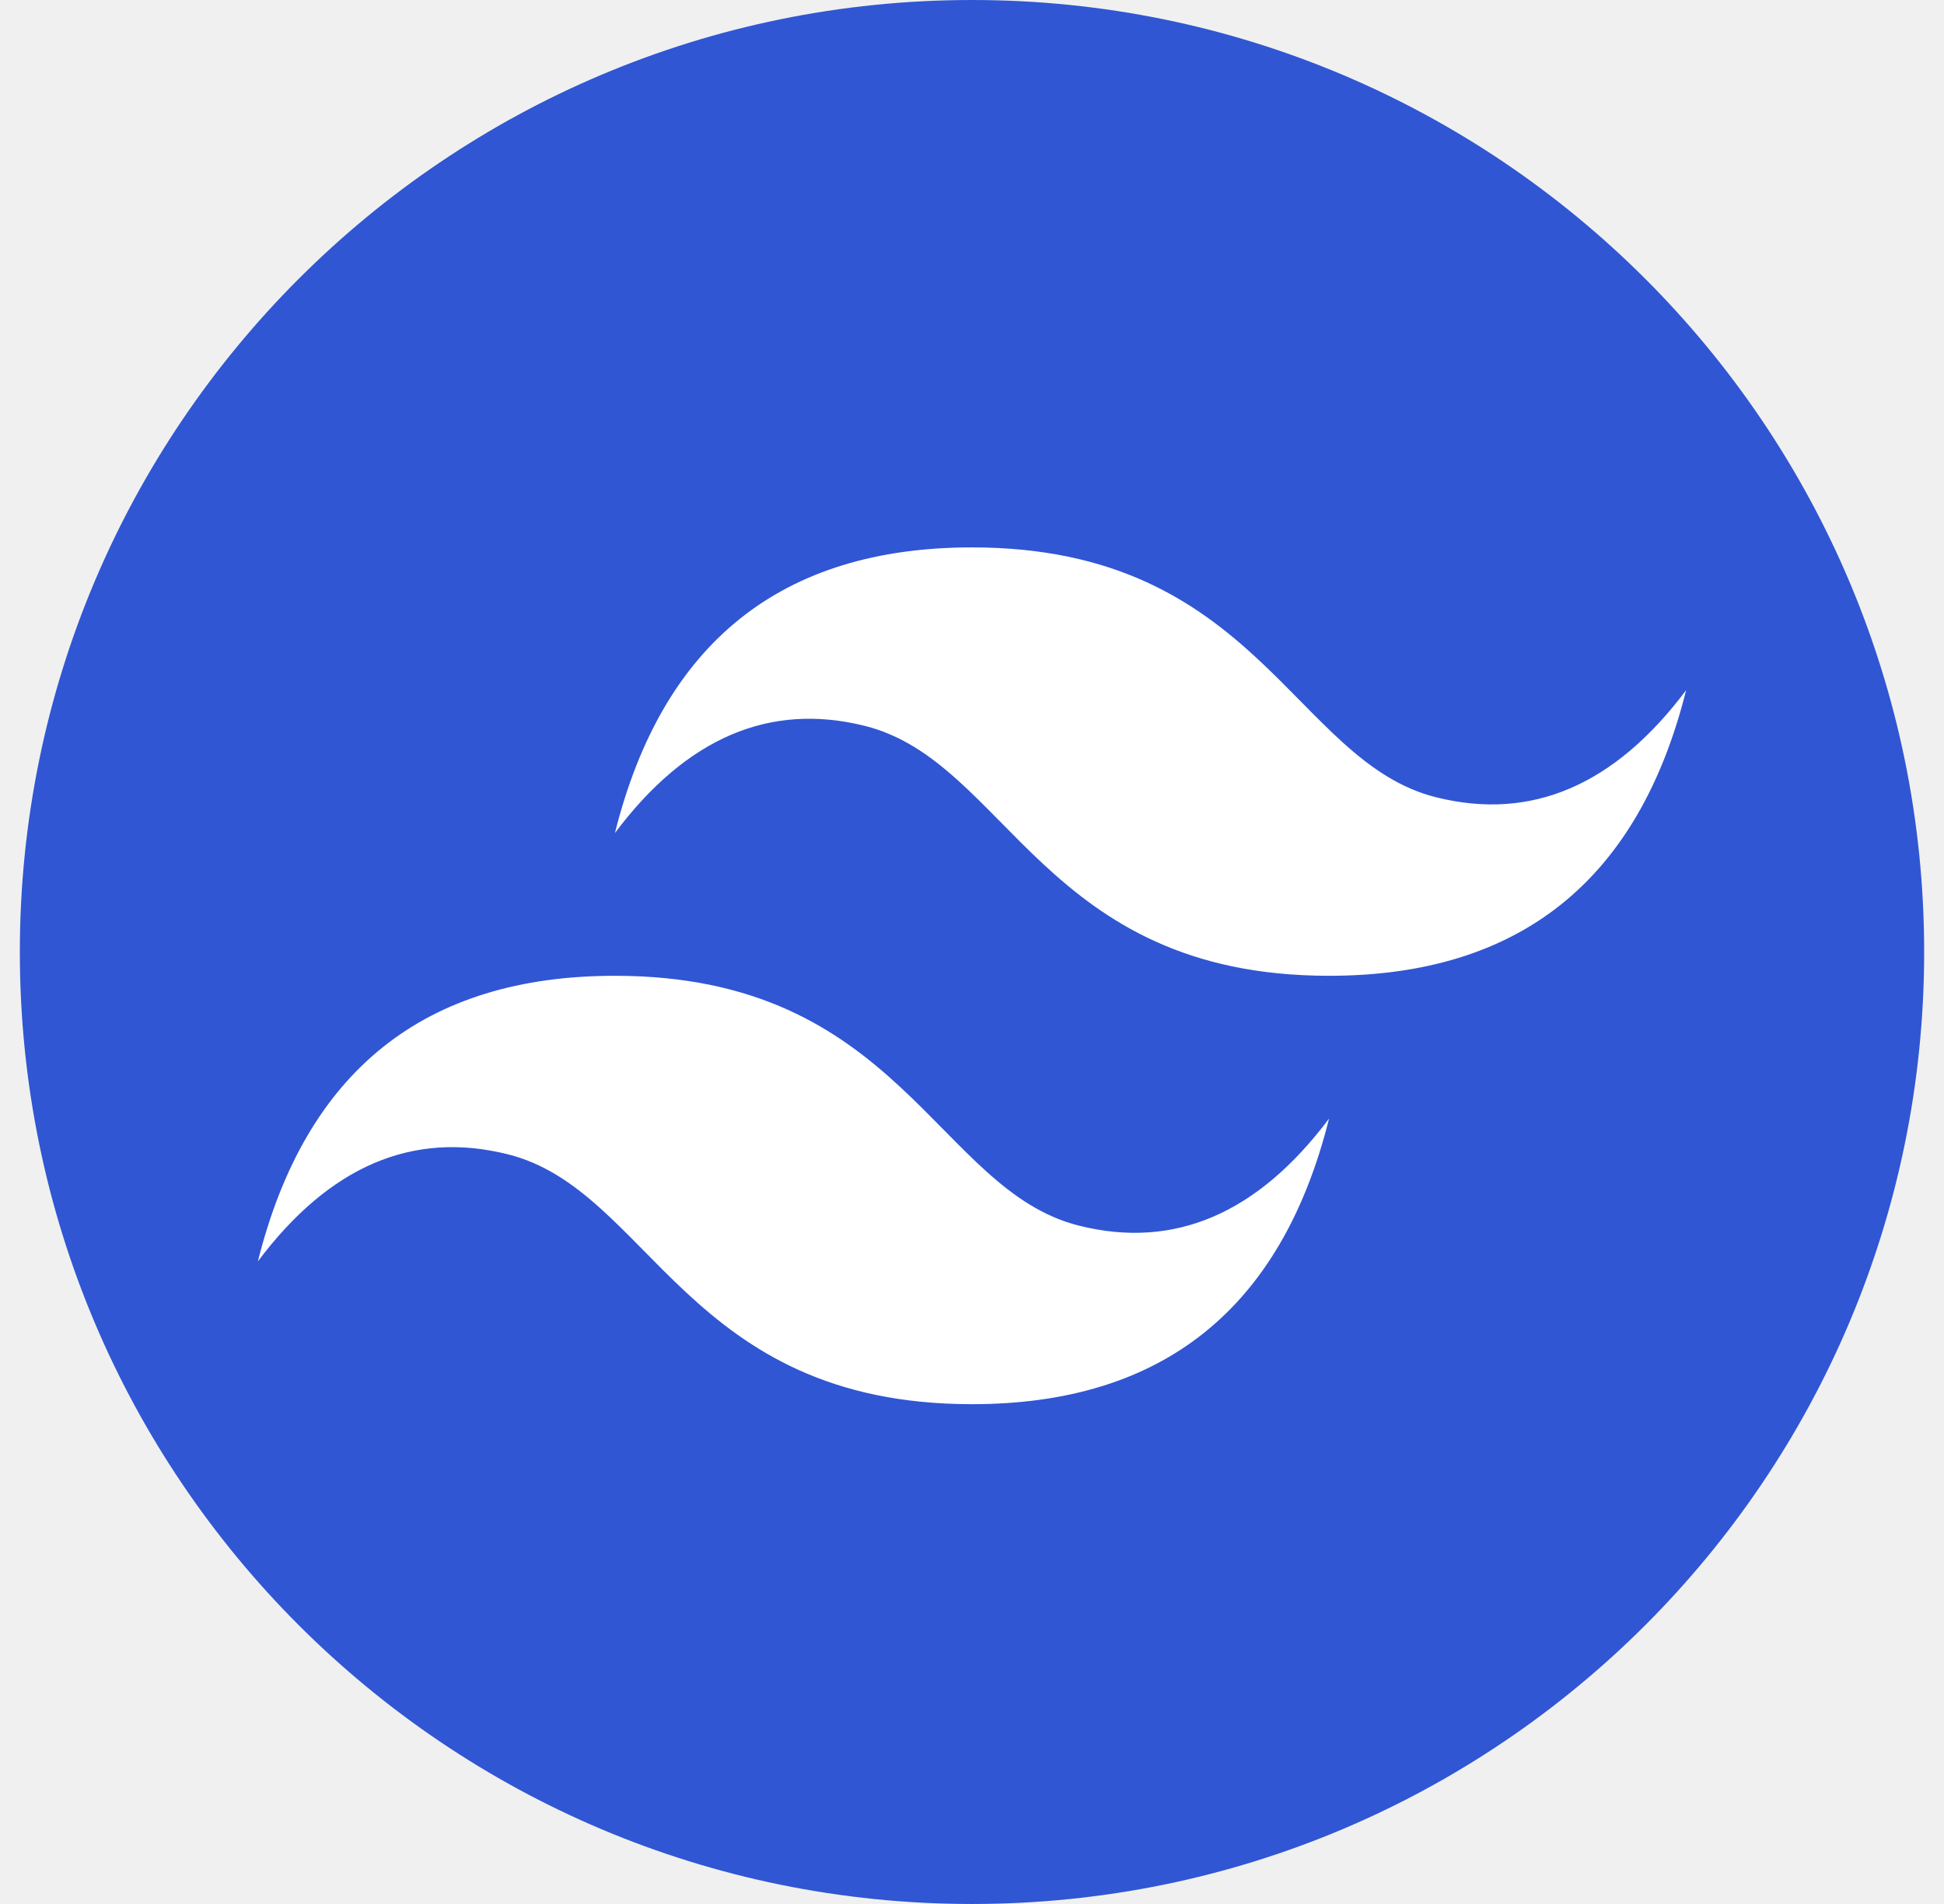
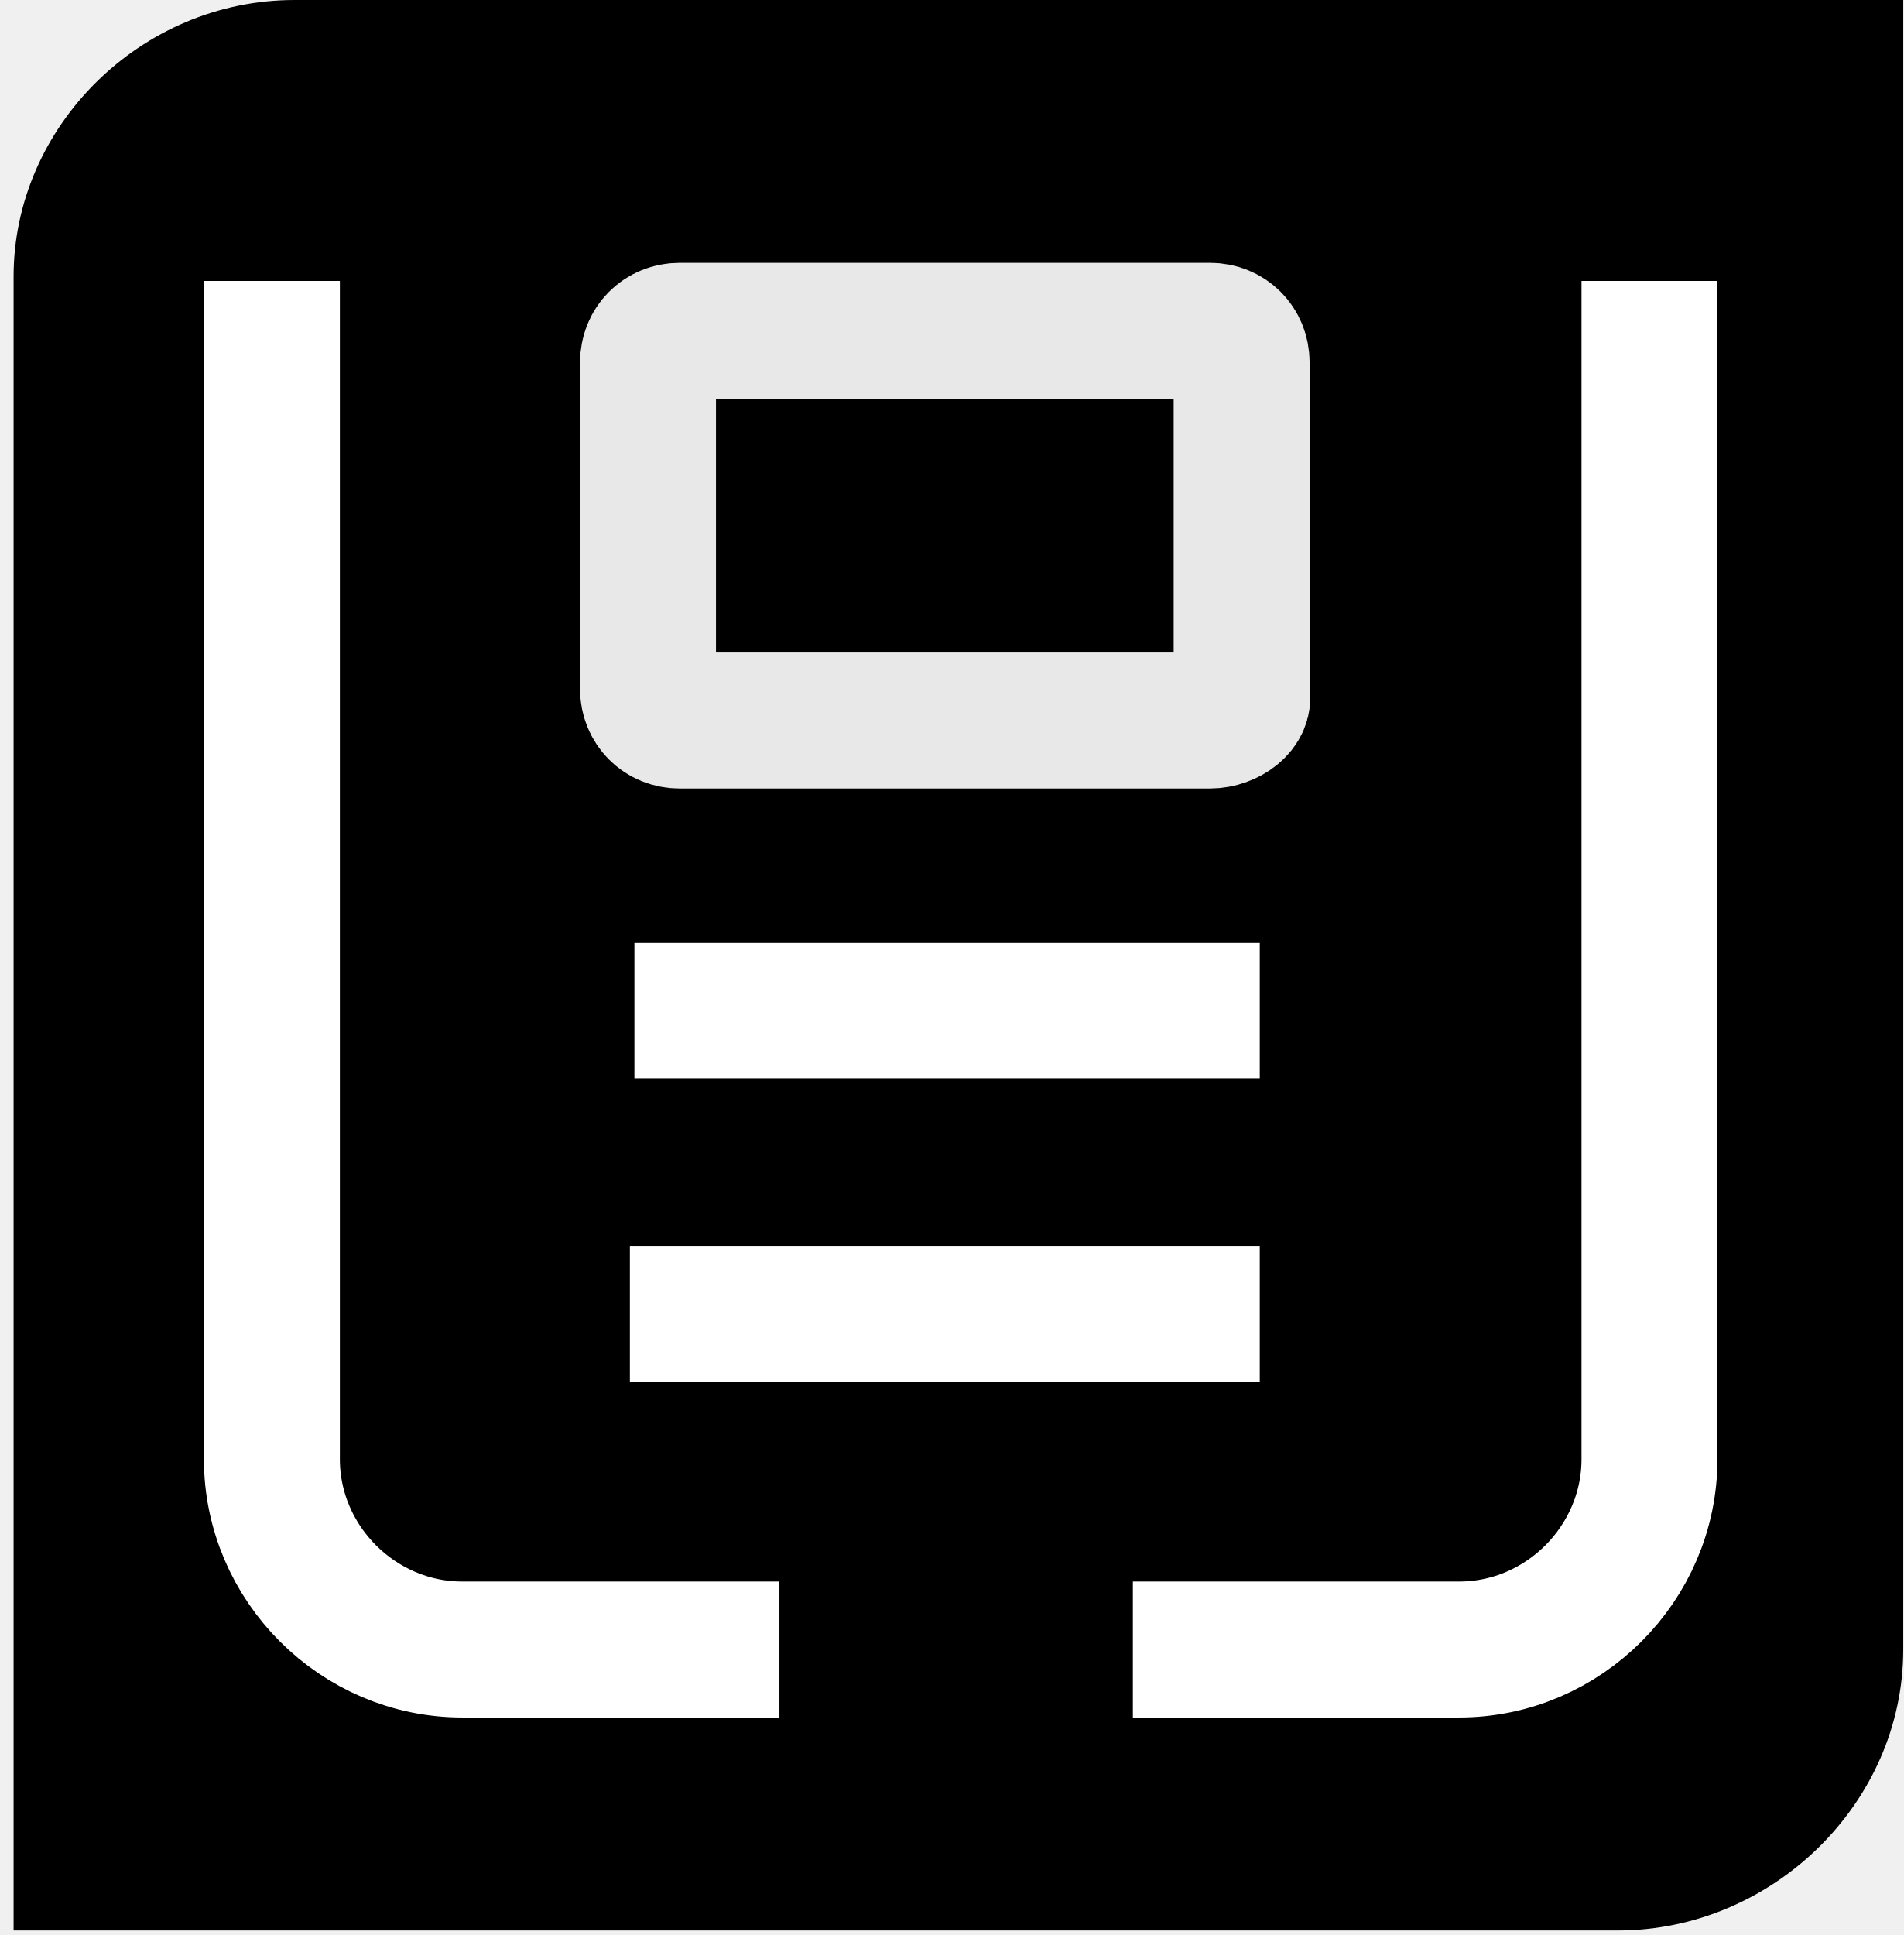
- <svg xmlns="http://www.w3.org/2000/svg" fill="none" height="48" viewBox="0 0 49 48" width="49">
-   <path d="m24.5 48c13.255 0 24-10.745 24-24s-10.745-24-24-24-24 10.745-24 24 10.745 24 24 24z" fill="#3056d3" />
-   <path clip-rule="evenodd" d="m15.5 21c1.2-4.8 4.2-7.2 9-7.2 7.2 0 8.1 5.4 11.7 6.3 2.4.6 4.5-.3 6.3-2.7-1.2 4.8-4.2 7.2-9 7.2-7.2 0-8.1-5.4-11.7-6.3-2.4-.6-4.5.3-6.3 2.7zm-9 10.8c1.2-4.8 4.2-7.2 9-7.2 7.2 0 8.1 5.4 11.7 6.3 2.4.6 4.5-.3 6.3-2.7-1.2 4.8-4.2 7.2-9 7.2-7.2 0-8.1-5.4-11.7-6.3-2.4-.6-4.5.3-6.3 2.7z" fill="#fff" fill-rule="evenodd" />
+ <svg xmlns="http://www.w3.org/2000/svg" version="1.1" id="Layer_1" x="0px" y="0px" viewBox="0 0 42 42.7" style="enable-background:new 0 0 42 42.7;" xml:space="preserve">
+   <style type="text/css">
+ 	.st0{opacity:0.91;}
+ 	.st1{fill:none;stroke:#1FFF26;stroke-width:8;stroke-miterlimit:10;}
+ 	.st2{fill:none;stroke:#FFFFFF;stroke-width:3;stroke-miterlimit:10;}
+ 	.st3{opacity:0.97;}
+ 	.st4{fill:none;stroke:#1FFF26;stroke-width:10;stroke-miterlimit:10;}
+ 	.st5{fill:none;stroke:#1FFF26;stroke-width:10;stroke-linecap:round;stroke-linejoin:round;stroke-miterlimit:10;}
+ 	.st6{fill:none;stroke:#FFFFFF;stroke-width:3;stroke-linejoin:round;stroke-miterlimit:10;}
+ 	.st7{fill:none;stroke:#1FFF26;stroke-width:3;stroke-linecap:round;stroke-linejoin:round;stroke-miterlimit:10;}
+ </style>
+   <path d="M35.7,42.6H0.3V6.1C0.3,2.8,3.1,0,6.5,0H42v36.4C42,39.8,39.1,42.6,35.7,42.6z" />
+   <g id="BACKGROUND" class="st0">
+     <path class="st1" d="M18.7,5.1" />
+     <path class="st1" d="M18.7,8.6" />
+     <path class="st2" d="M26.7,15.9H15c-0.4,0-0.7-0.3-0.7-0.7V8c0-0.4,0.3-0.7,0.7-0.7h11.7c0.4,0,0.7,0.3,0.7,0.7v7.3   C27.5,15.6,27.1,15.9,26.7,15.9z" />
+   </g>
+   <g class="st3">
+     <path class="st4" d="M27.5,27.8" />
+     <path class="st4" d="M27.5,27.8" />
+   </g>
+   <g class="st3">
+     <path class="st4" d="M13.1,27.8" />
+     <path class="st4" d="M13.1,27.8" />
+   </g>
+   <path class="st4" d="M35.9,4" />
+   <path class="st4" d="M36.6,6.2" />
+   <g>
+     <g>
+       <path class="st5" d="M14.1,44.7" />
+       <path class="st6" d="M36.4,6.2v26c0,2.3-1.9,4.2-4.2,4.2H25" />
+     </g>
+   </g>
+   <g>
+     <g>
+       <path class="st7" d="M28.3,44.7" />
+       <path class="st6" d="M6,6.2v26c0,2.3,1.9,4.2,4.2,4.2h7" />
+     </g>
+   </g>
+   <g>
+     <g>
+       <line class="st2" x1="27.8" y1="22.3" x2="14" y2="22.3" />
+     </g>
+   </g>
+   <g>
+     <g>
+       <line class="st2" x1="27.8" y1="29" x2="13.9" y2="29" />
+     </g>
+   </g>
</svg>
